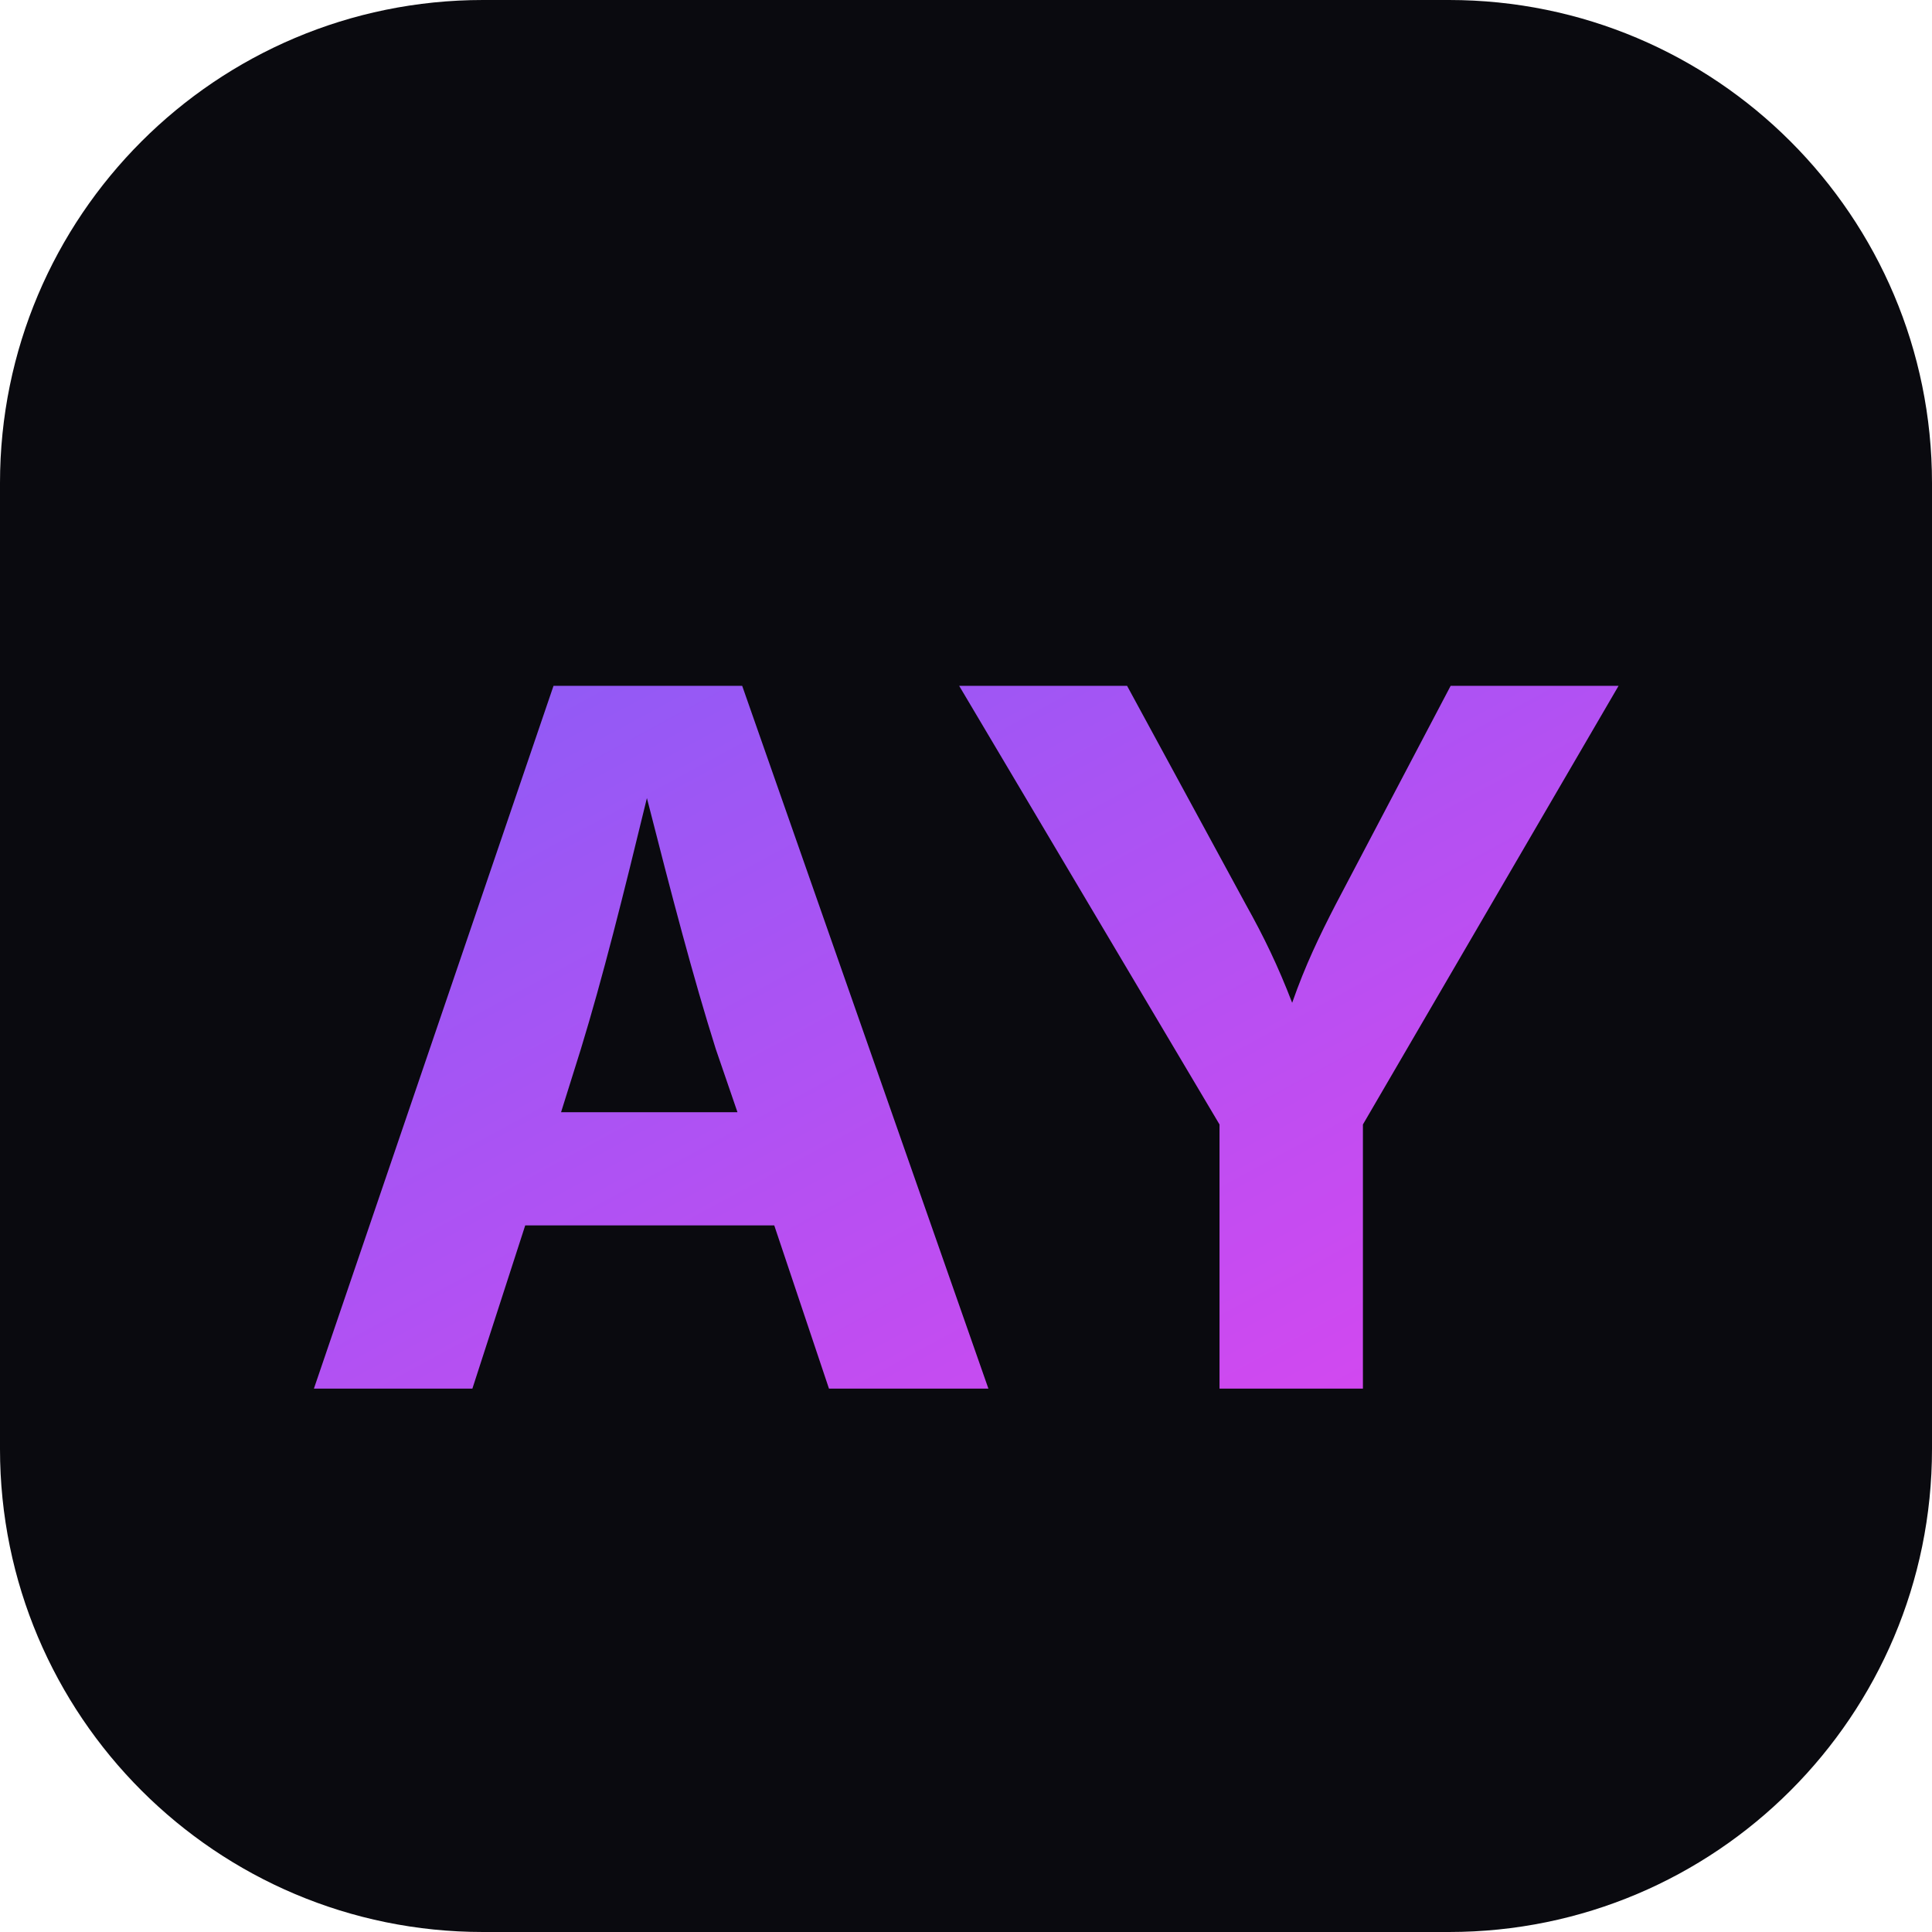
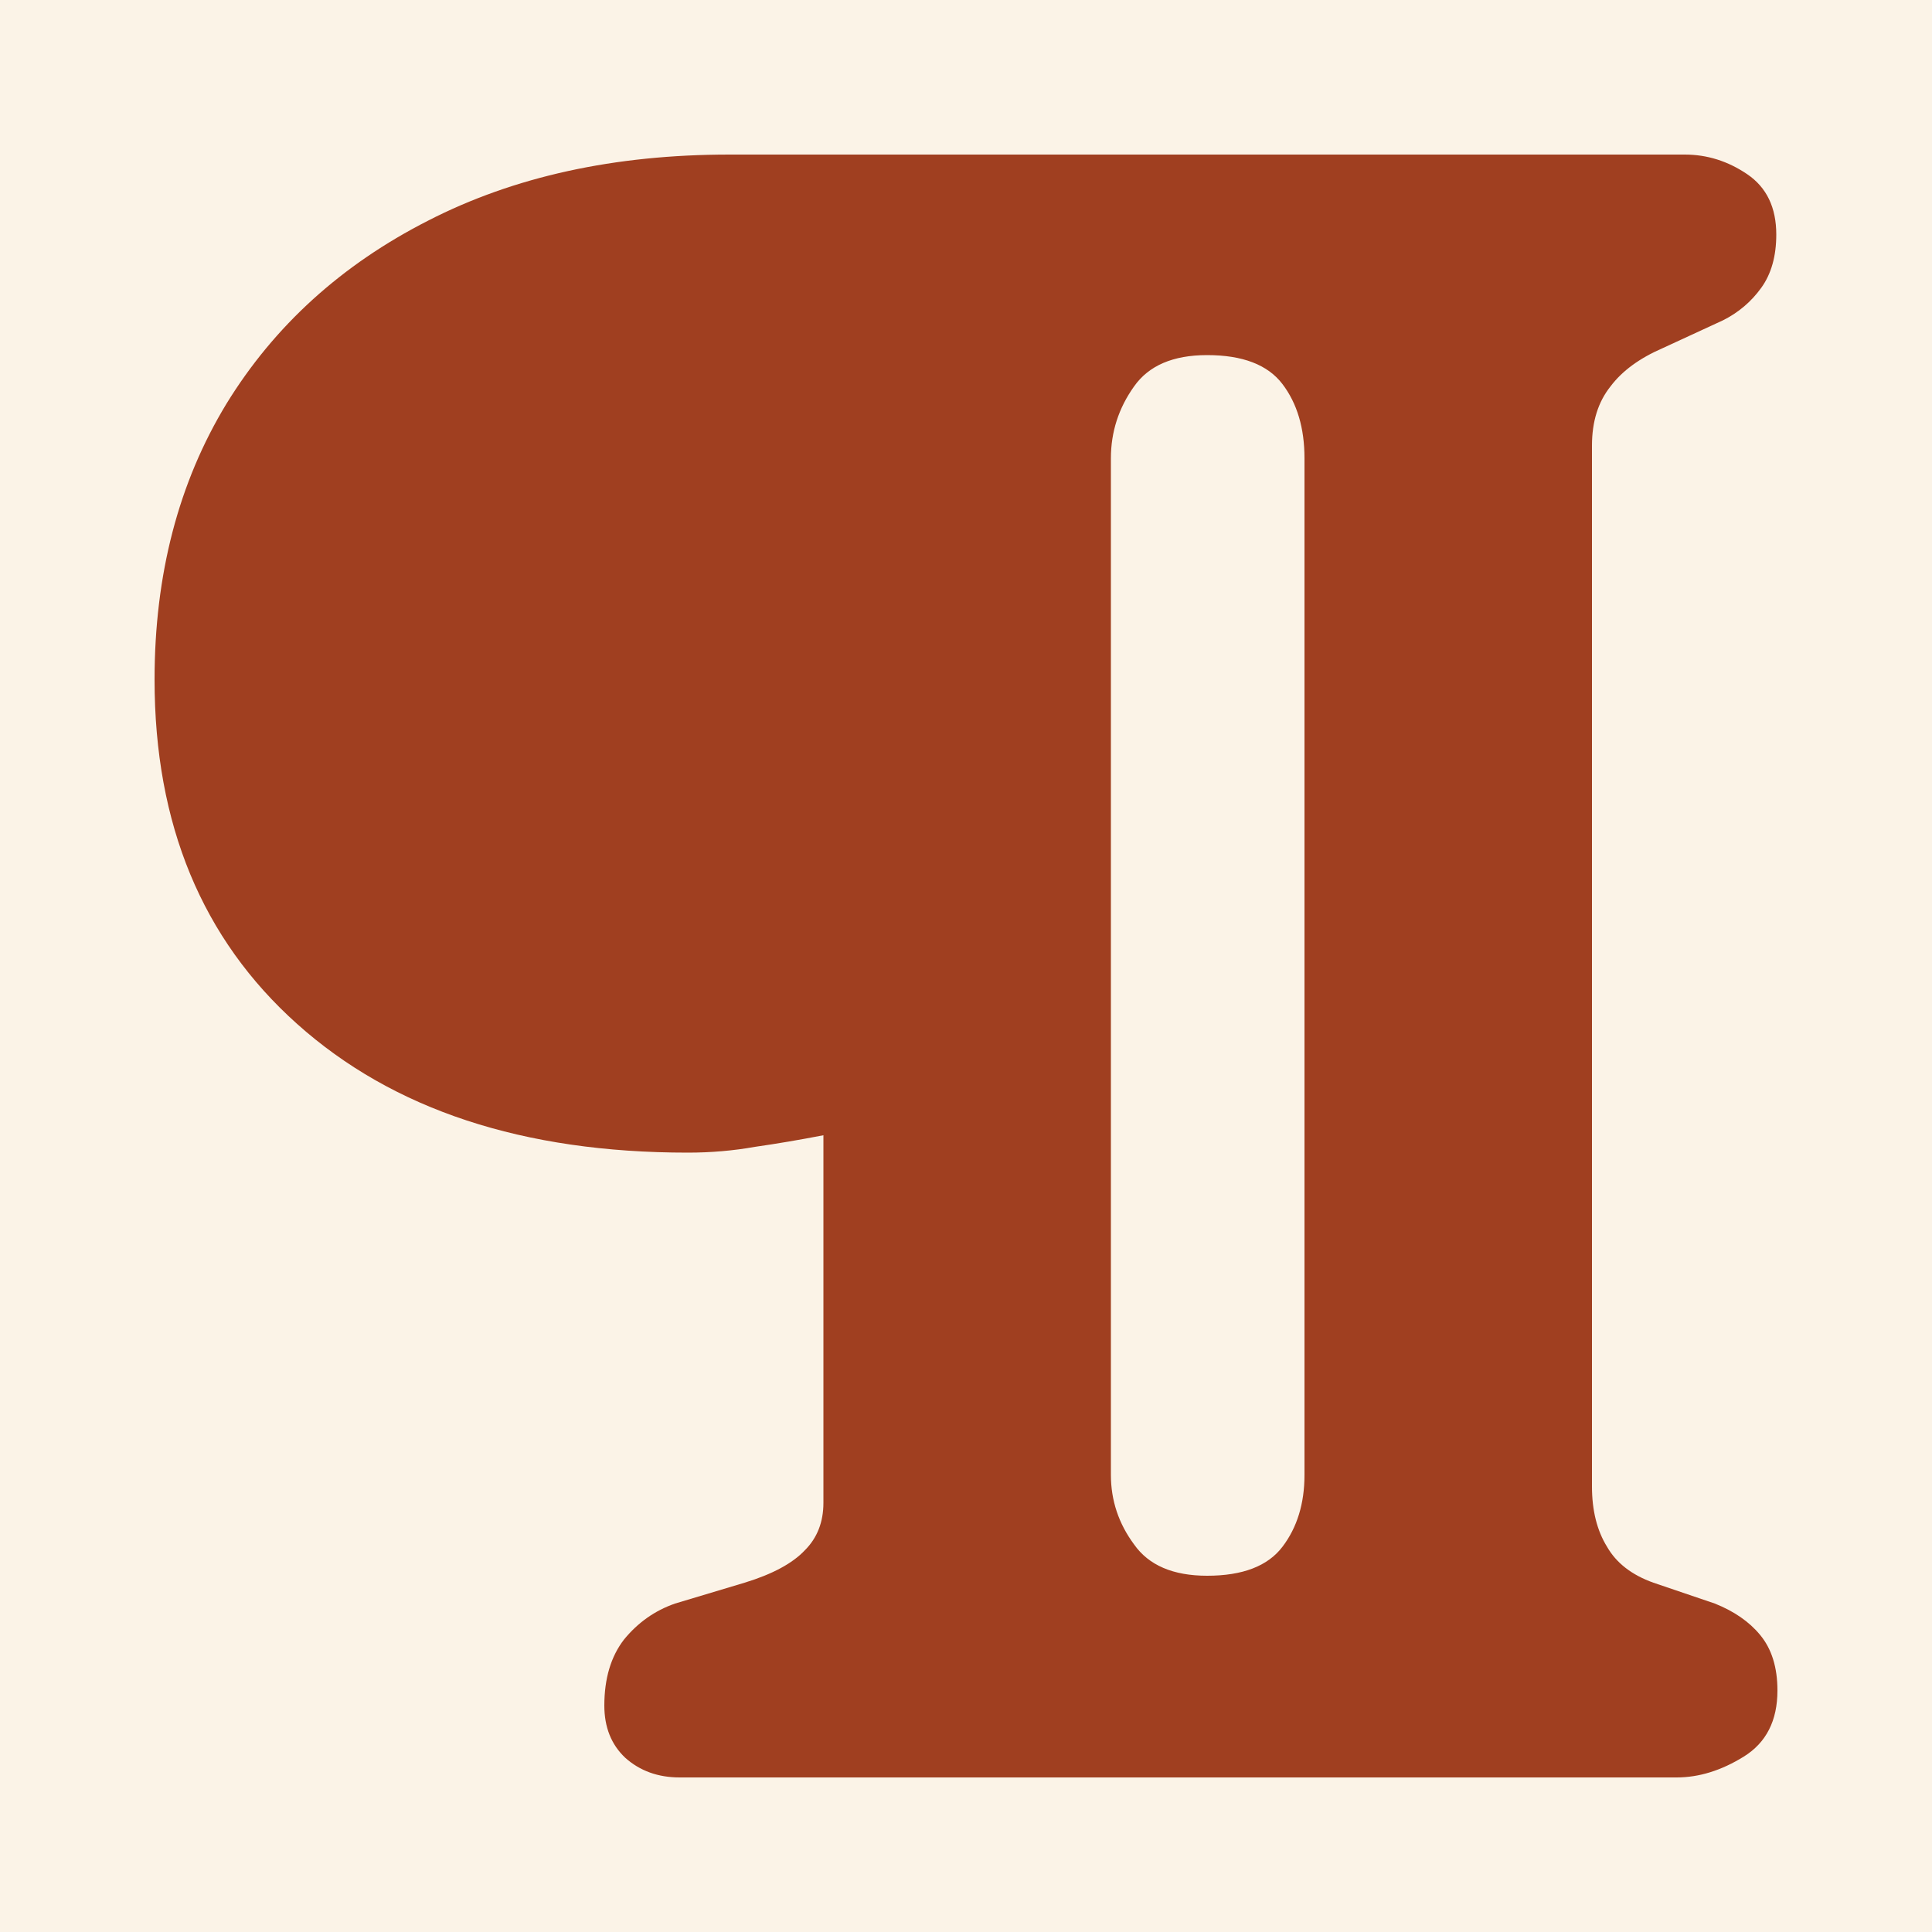
- <svg xmlns="http://www.w3.org/2000/svg" viewBox="0 0 32 32">
-   <defs>
-     <linearGradient id="g" x1="0%" y1="0%" x2="100%" y2="100%">
-       <stop offset="0%" stop-color="#8b5cf6" />
-       <stop offset="100%" stop-color="#d946ef" />
-     </linearGradient>
-   </defs>
-   <rect width="32" height="32" rx="8" fill="#0a0a0f" />
-   <text x="16" y="23" text-anchor="middle" font-family="system-ui,-apple-system,sans-serif" font-weight="700" font-size="16" fill="url(#g)">AY</text>
+ <svg xmlns="http://www.w3.org/2000/svg" viewBox="0 0 64 64">
+   <rect width="64" height="64" fill="#fbf3e7" />
+   <path transform="translate(4.2752 58.88) scale(0.0384 -0.0384)" fill="#a03f20" d="M1014 261V1138Q1014 1177 995 1202Q976 1227 930 1227Q886 1227 867 1200Q847 1172 847 1138V261Q847 228 867 201Q886 174 930 174Q976 174 995 199Q1014 224 1014 261ZM1335 0H475Q447 0 428 17Q410 34 410 62Q410 97 427 119Q445 141 471 150L531 168Q567 179 583 196Q599 212 599 237V554Q568 548 540 544Q512 539 482 539Q269 539 145 650Q22 760 22 947Q22 1083 84 1185Q146 1286 258 1343Q369 1400 518 1400H1342Q1371 1400 1396 1383Q1421 1366 1421 1331Q1421 1303 1408 1285Q1395 1267 1375 1257L1323 1233Q1293 1220 1278 1200Q1262 1180 1262 1149V251Q1262 220 1275 199Q1287 178 1315 168L1368 150Q1393 140 1407 123Q1422 105 1422 75Q1422 36 1393 18Q1364 0 1335 0Z" />
</svg>
